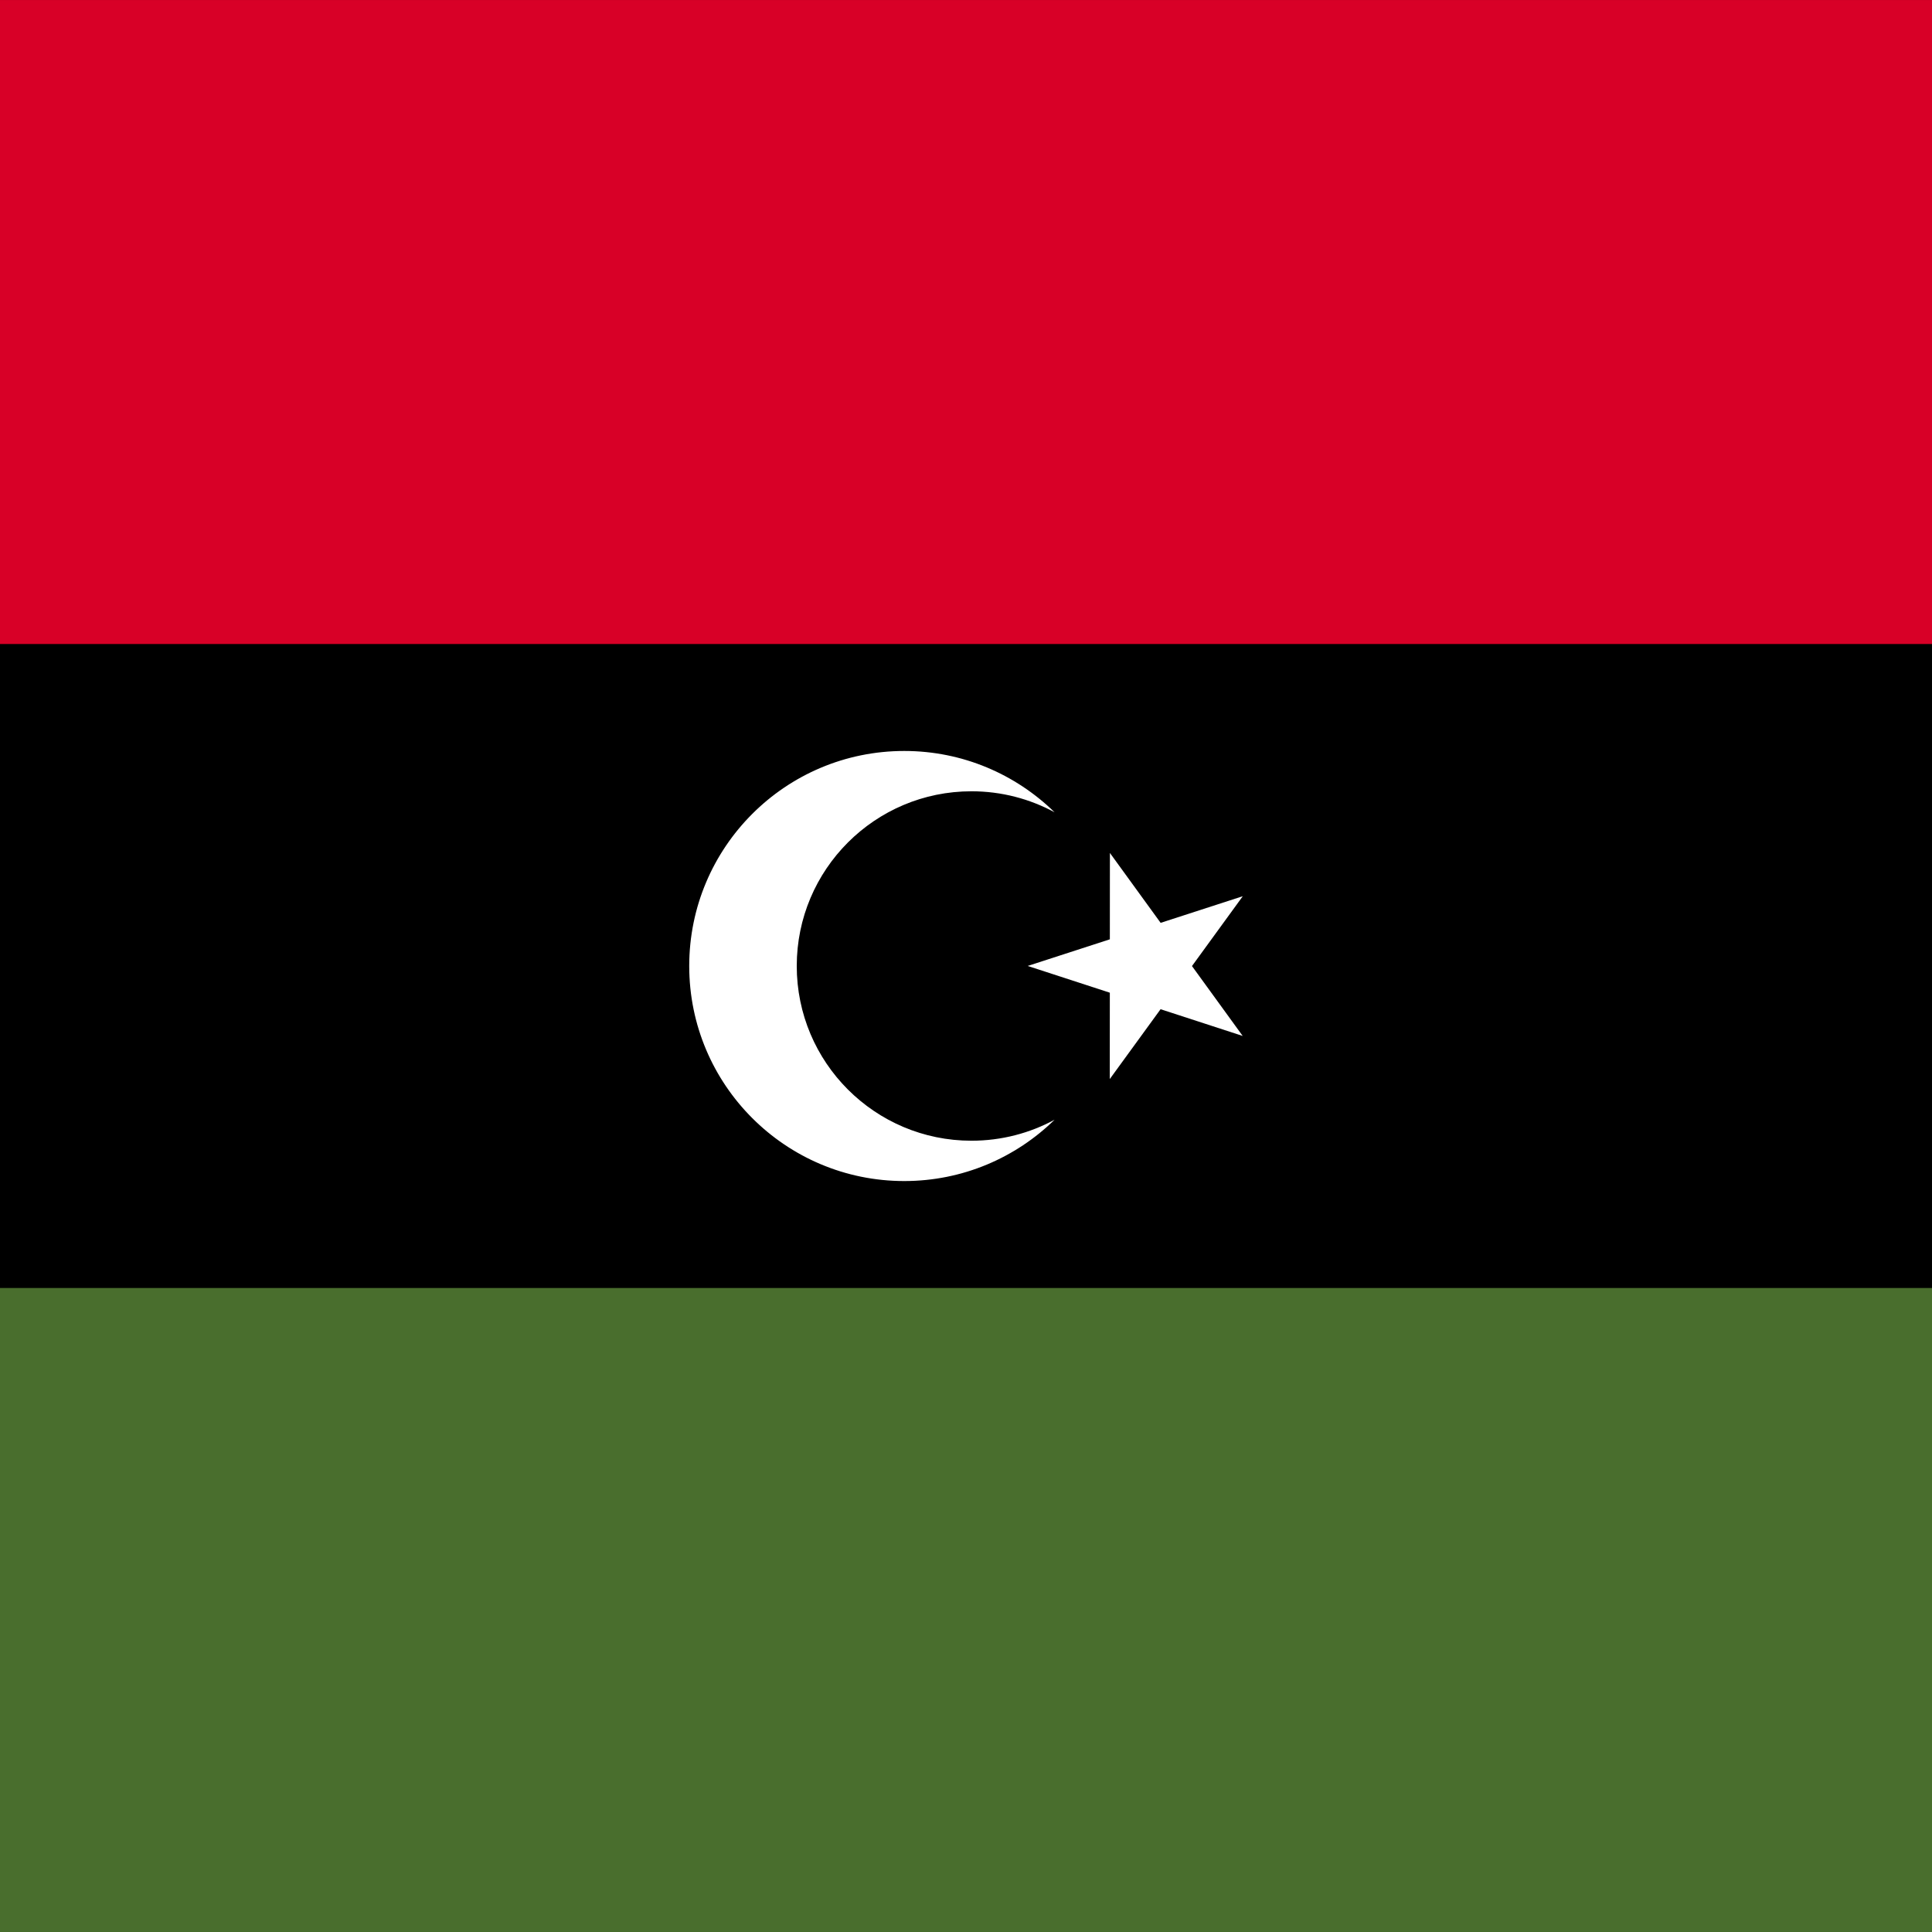
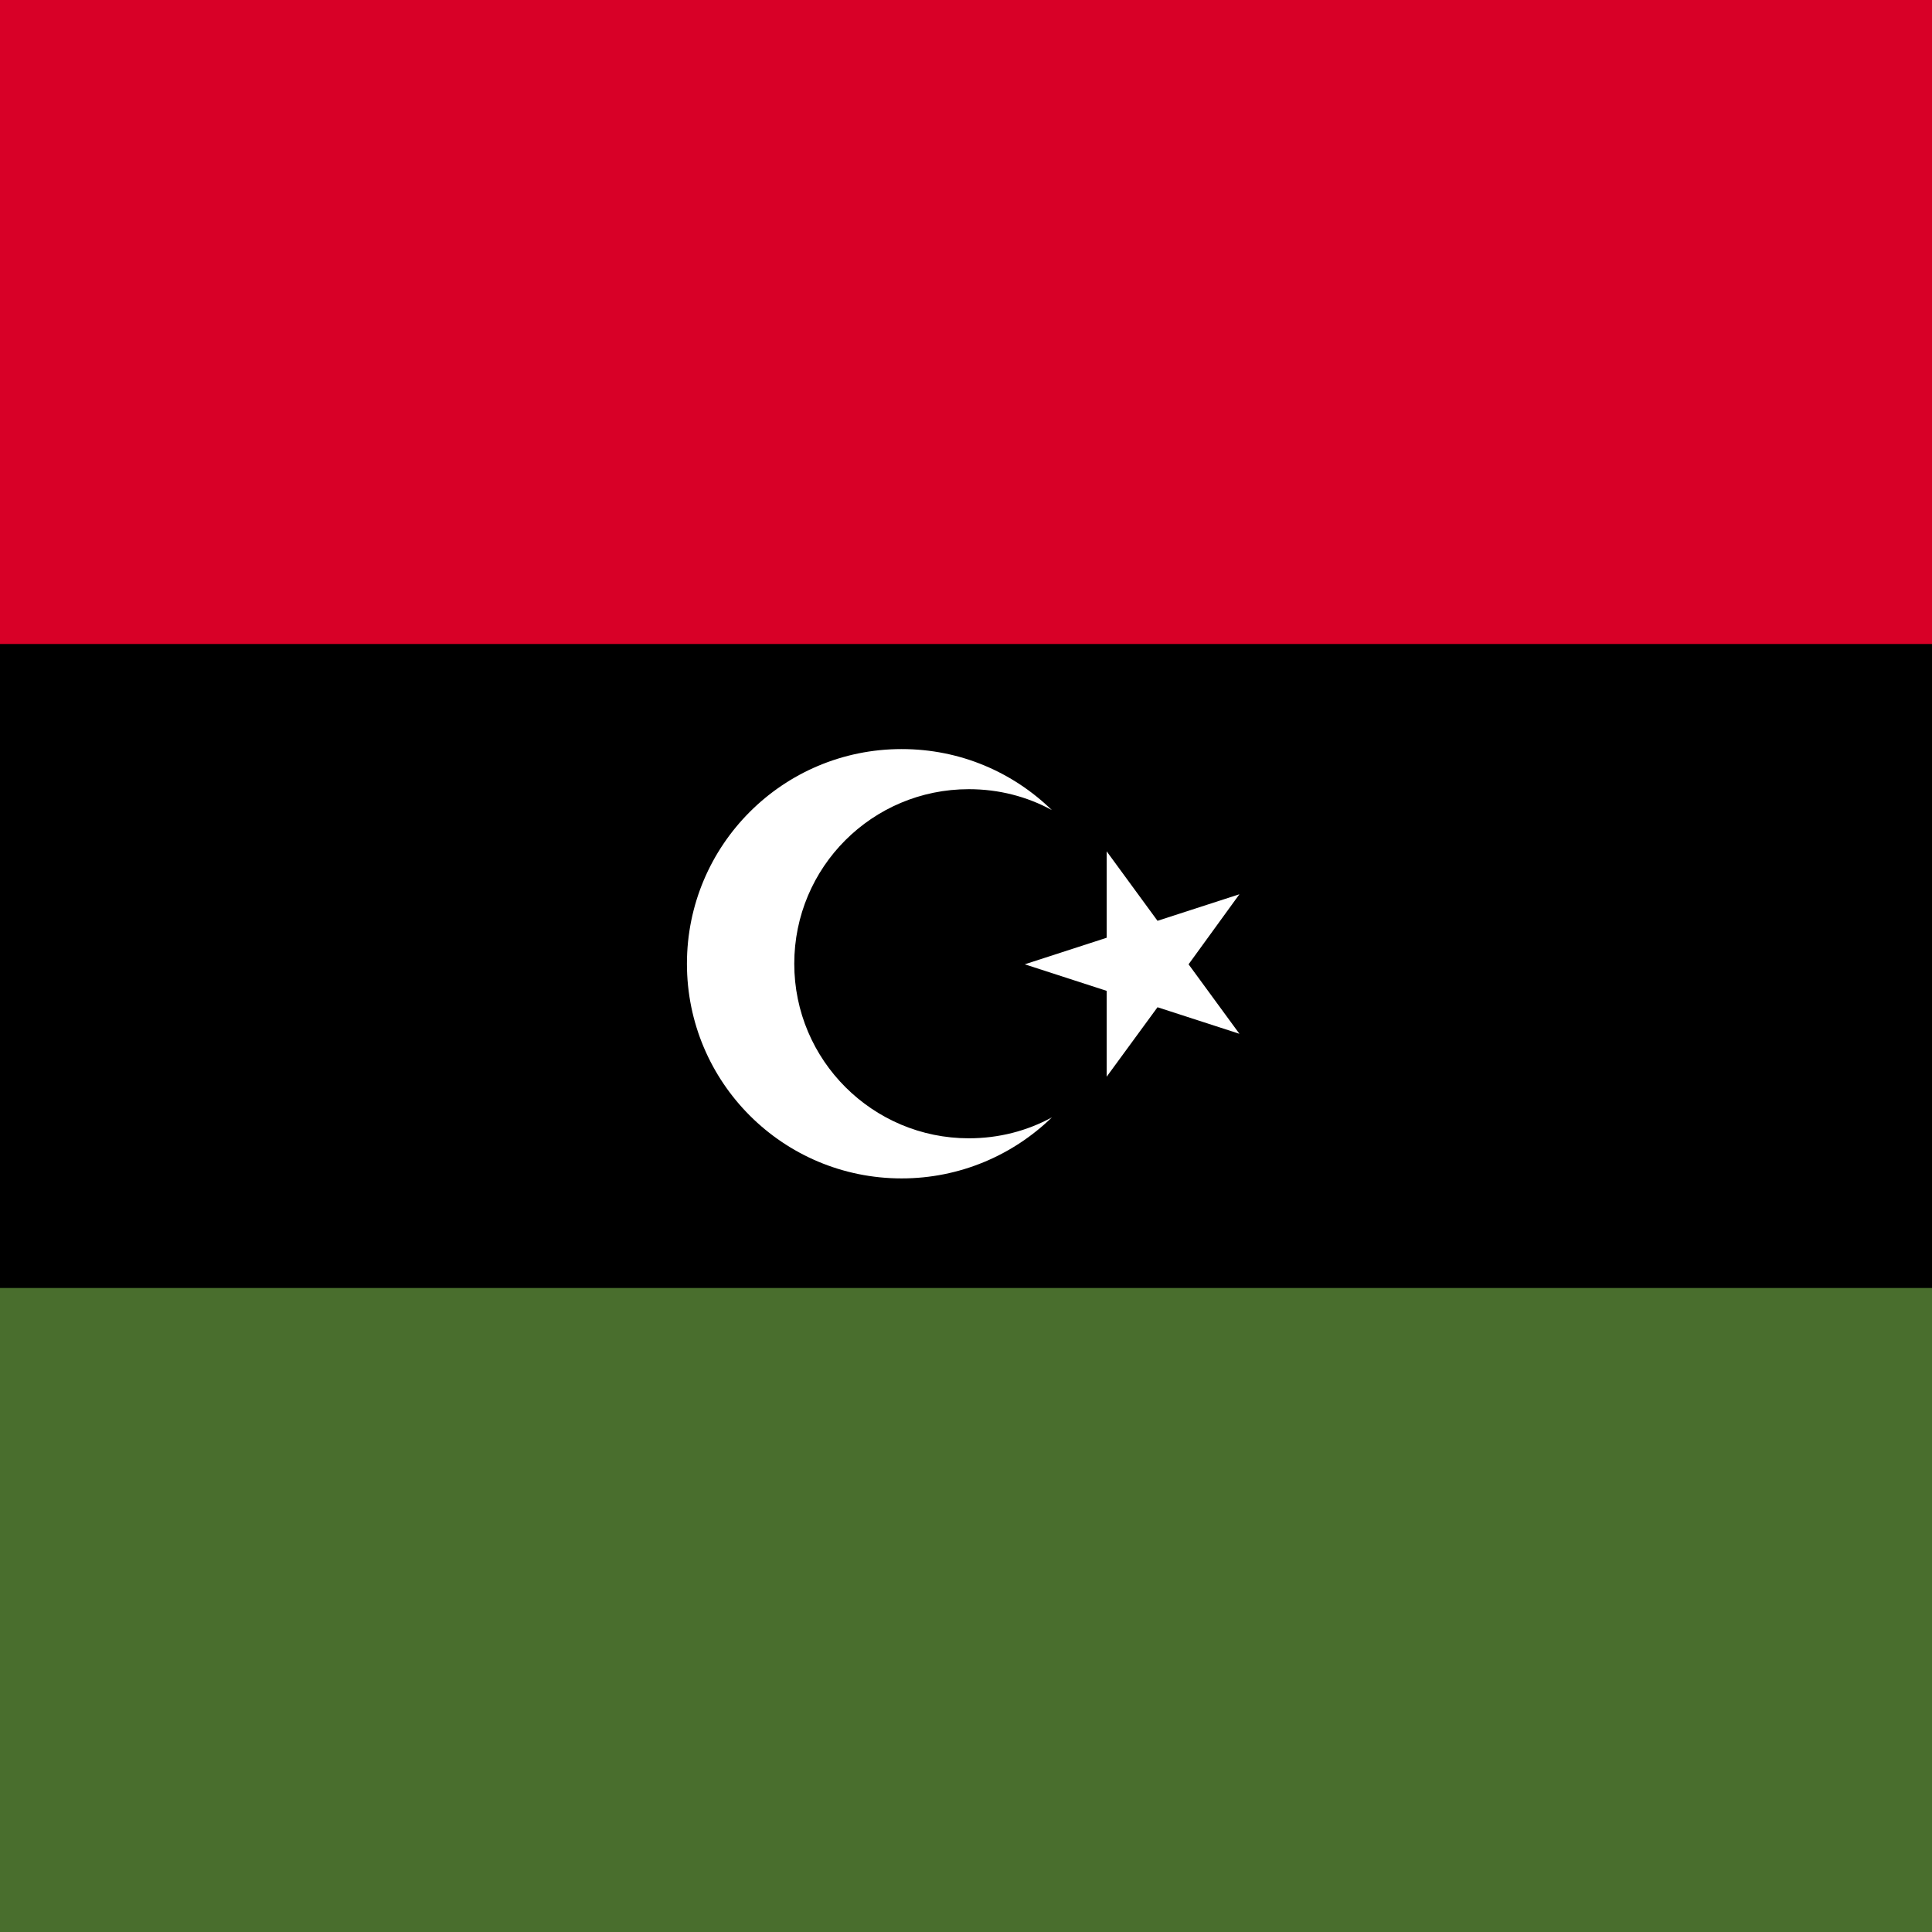
- <svg xmlns="http://www.w3.org/2000/svg" viewBox="85.333 85.333 341.333 341.333">
-   <rect y="85.337" width="512" height="341.326" />
-   <rect y="85.337" fill="#D80027" width="512" height="113.775" />
-   <rect y="312.888" fill="#496E2D" width="512" height="113.775" />
-   <g>
-     <polygon fill="#FFFFFF" points="281.424,236.026 290.386,248.376 304.899,243.67 295.924,256.009 304.885,268.358    290.376,263.634 281.4,275.974 281.41,260.716 266.9,255.991 281.414,251.285  " />
-     <path fill="#FFFFFF" d="M256.965,286.868c-17.048,0-30.868-13.821-30.868-30.868s13.821-30.868,30.868-30.868   c5.316,0,10.317,1.345,14.684,3.71c-6.851-6.698-16.218-10.833-26.556-10.833c-20.982,0-37.992,17.01-37.992,37.992   s17.01,37.992,37.992,37.992c10.338,0,19.706-4.135,26.556-10.833C267.283,285.525,262.281,286.868,256.965,286.868z" />
+ <svg xmlns="http://www.w3.org/2000/svg" viewBox="85.5 0 342 342">
+   <rect y="0" width="513" height="342" />
+   <rect y="0" fill="#D80027" width="513" height="114" />
+   <rect y="228" fill="#496E2D" width="513" height="114" />
+   <g fill="#FFFFFF">
+     <polygon points="281.4,150.7 290.4,163 304.9,158.3 295.9,170.7 304.9,183 290.4,178.3 281.4,190.6 281.4,175.4   266.9,170.7 281.4,166  " />
+     <path d="M257,201.5c-17,0-30.9-13.8-30.9-30.9s13.8-30.9,30.9-30.9c5.3,0,10.3,1.3,14.7,3.7   c-6.9-6.7-16.2-10.8-26.6-10.8c-21,0-38,17-38,38s17,38,38,38c10.3,0,19.7-4.1,26.6-10.8C267.3,200.2,262.3,201.5,257,201.5z" />
  </g>
</svg>
